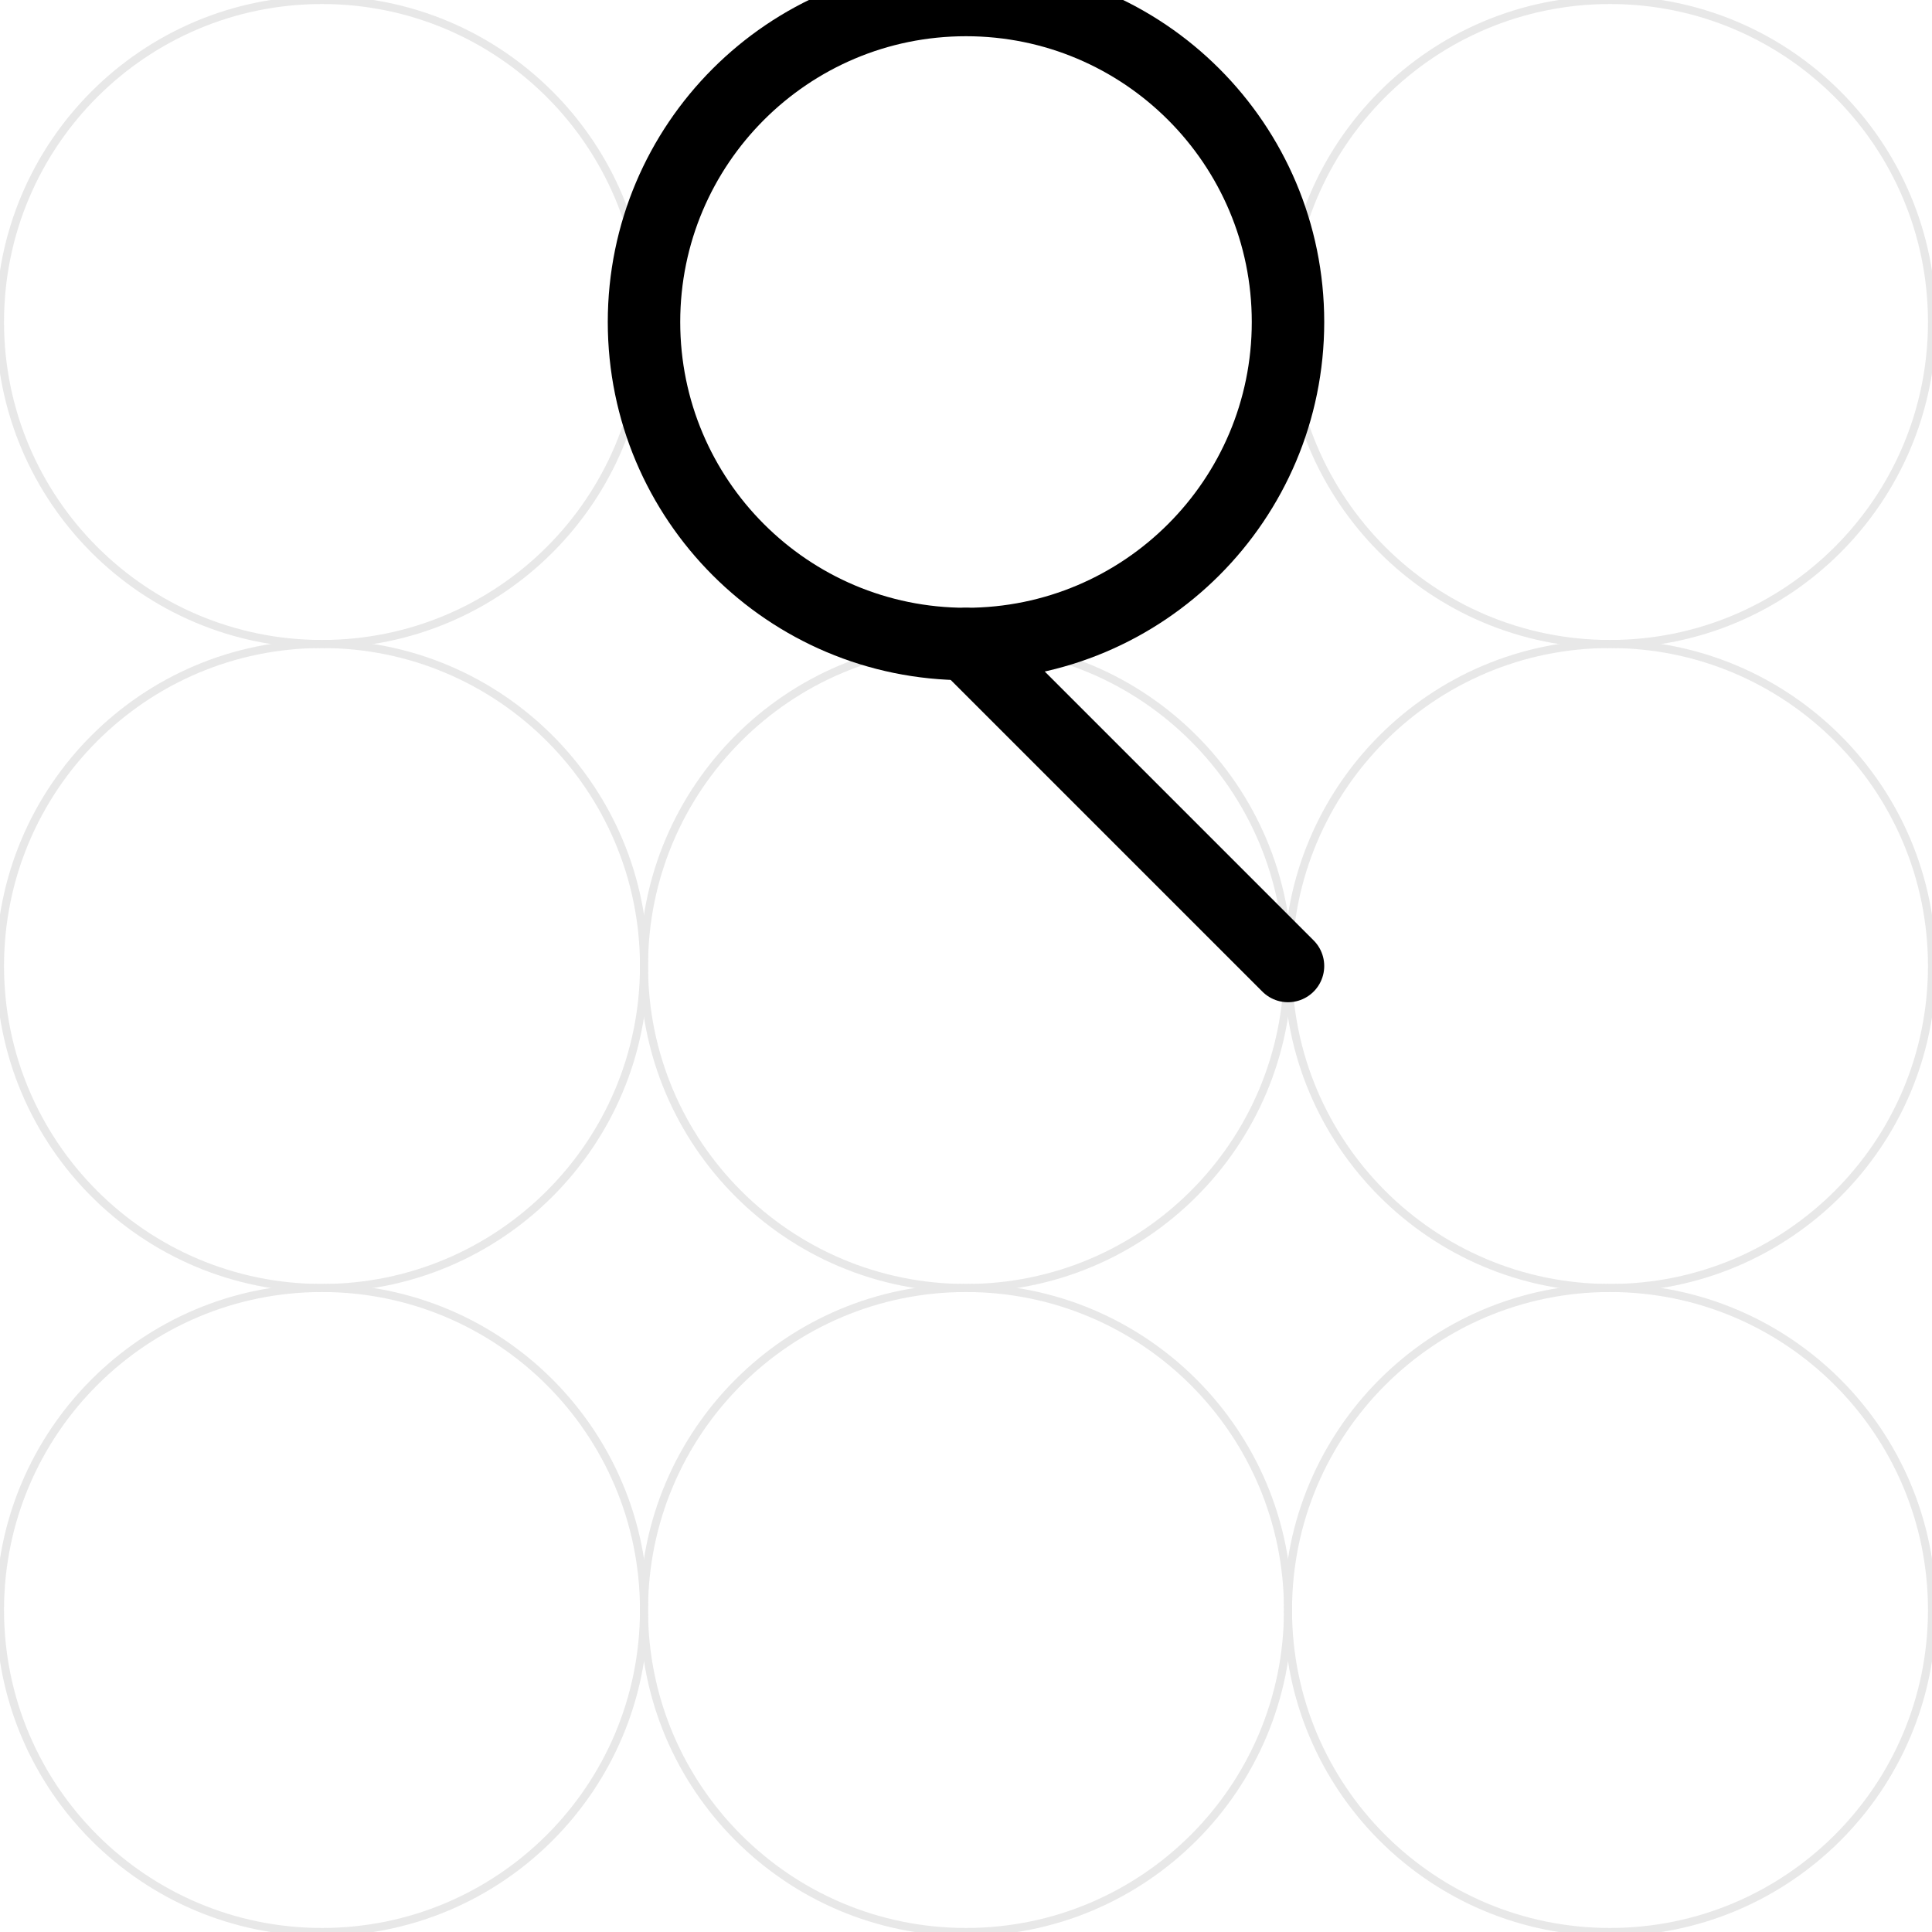
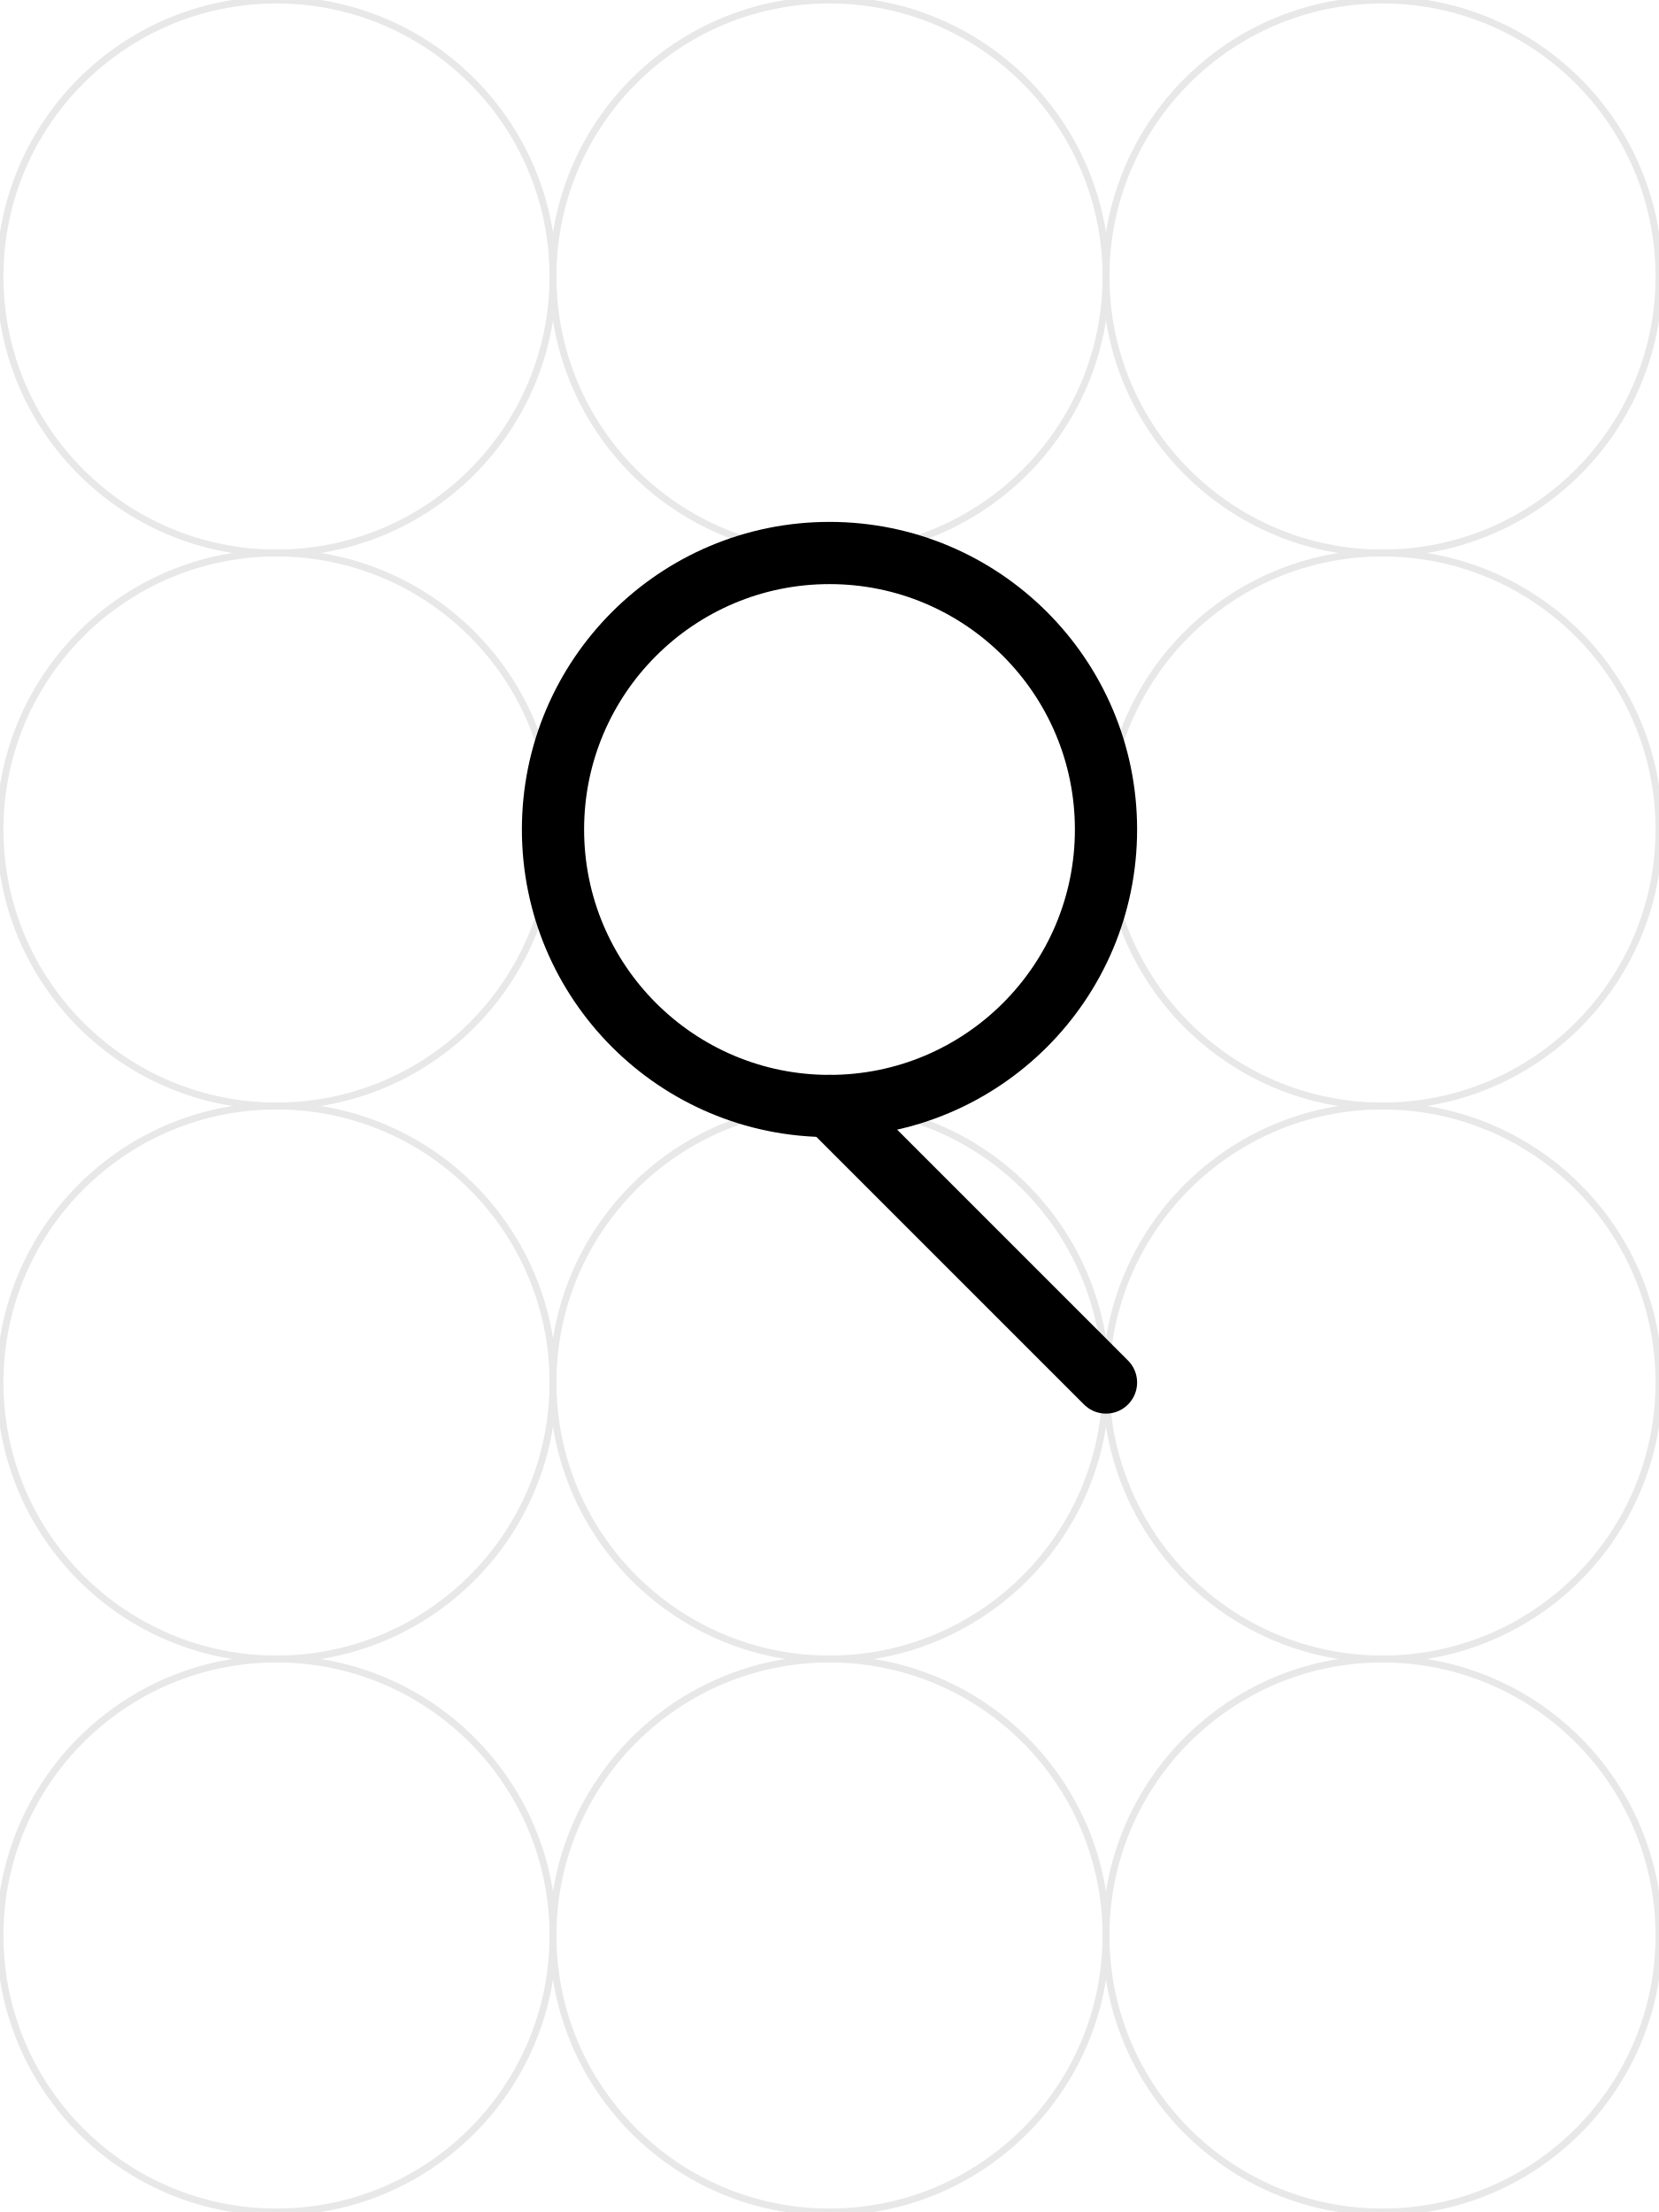
- <svg xmlns="http://www.w3.org/2000/svg" viewBox="0 0 240 240" width="240" height="240">
+ <svg xmlns="http://www.w3.org/2000/svg" viewBox="0 0 240 320" width="240" height="320">
  <rect x="0" y="0" width="100%" height="100%" fill="#fff" />
  <g fill="none" stroke="#bdbdbd" stroke-width="1" opacity="0.35">
    <circle cx="40" cy="40" r="40" />
    <circle cx="120" cy="40" r="40" />
    <circle cx="200" cy="40" r="40" />
    <circle cx="40" cy="120" r="40" />
    <circle cx="120" cy="120" r="40" />
    <circle cx="200" cy="120" r="40" />
    <circle cx="40" cy="200" r="40" />
    <circle cx="120" cy="200" r="40" />
    <circle cx="200" cy="200" r="40" />
+     <circle cx="40" cy="280" r="40" />
+     <circle cx="120" cy="280" r="40" />
+     <circle cx="200" cy="280" r="40" />
  </g>
  <g fill="none" stroke="#000" stroke-width="9" stroke-linecap="round" stroke-linejoin="round">
-     <path d="M 160 40 A 40 40 0 0 1 120 80 A 40 40 0 0 1 80 40 A 40 40 0 0 1 120 0 A 40 40 0 0 1 160 40" />
-     <path d="M 120 80 L 160 120" />
+     <path d="M 160 120 A 40 40 0 0 1 120 160 A 40 40 0 0 1 80 120 A 40 40 0 0 1 120 80 A 40 40 0 0 1 160 120" />
+     <path d="M 120 160 L 160 200" />
  </g>
</svg>
